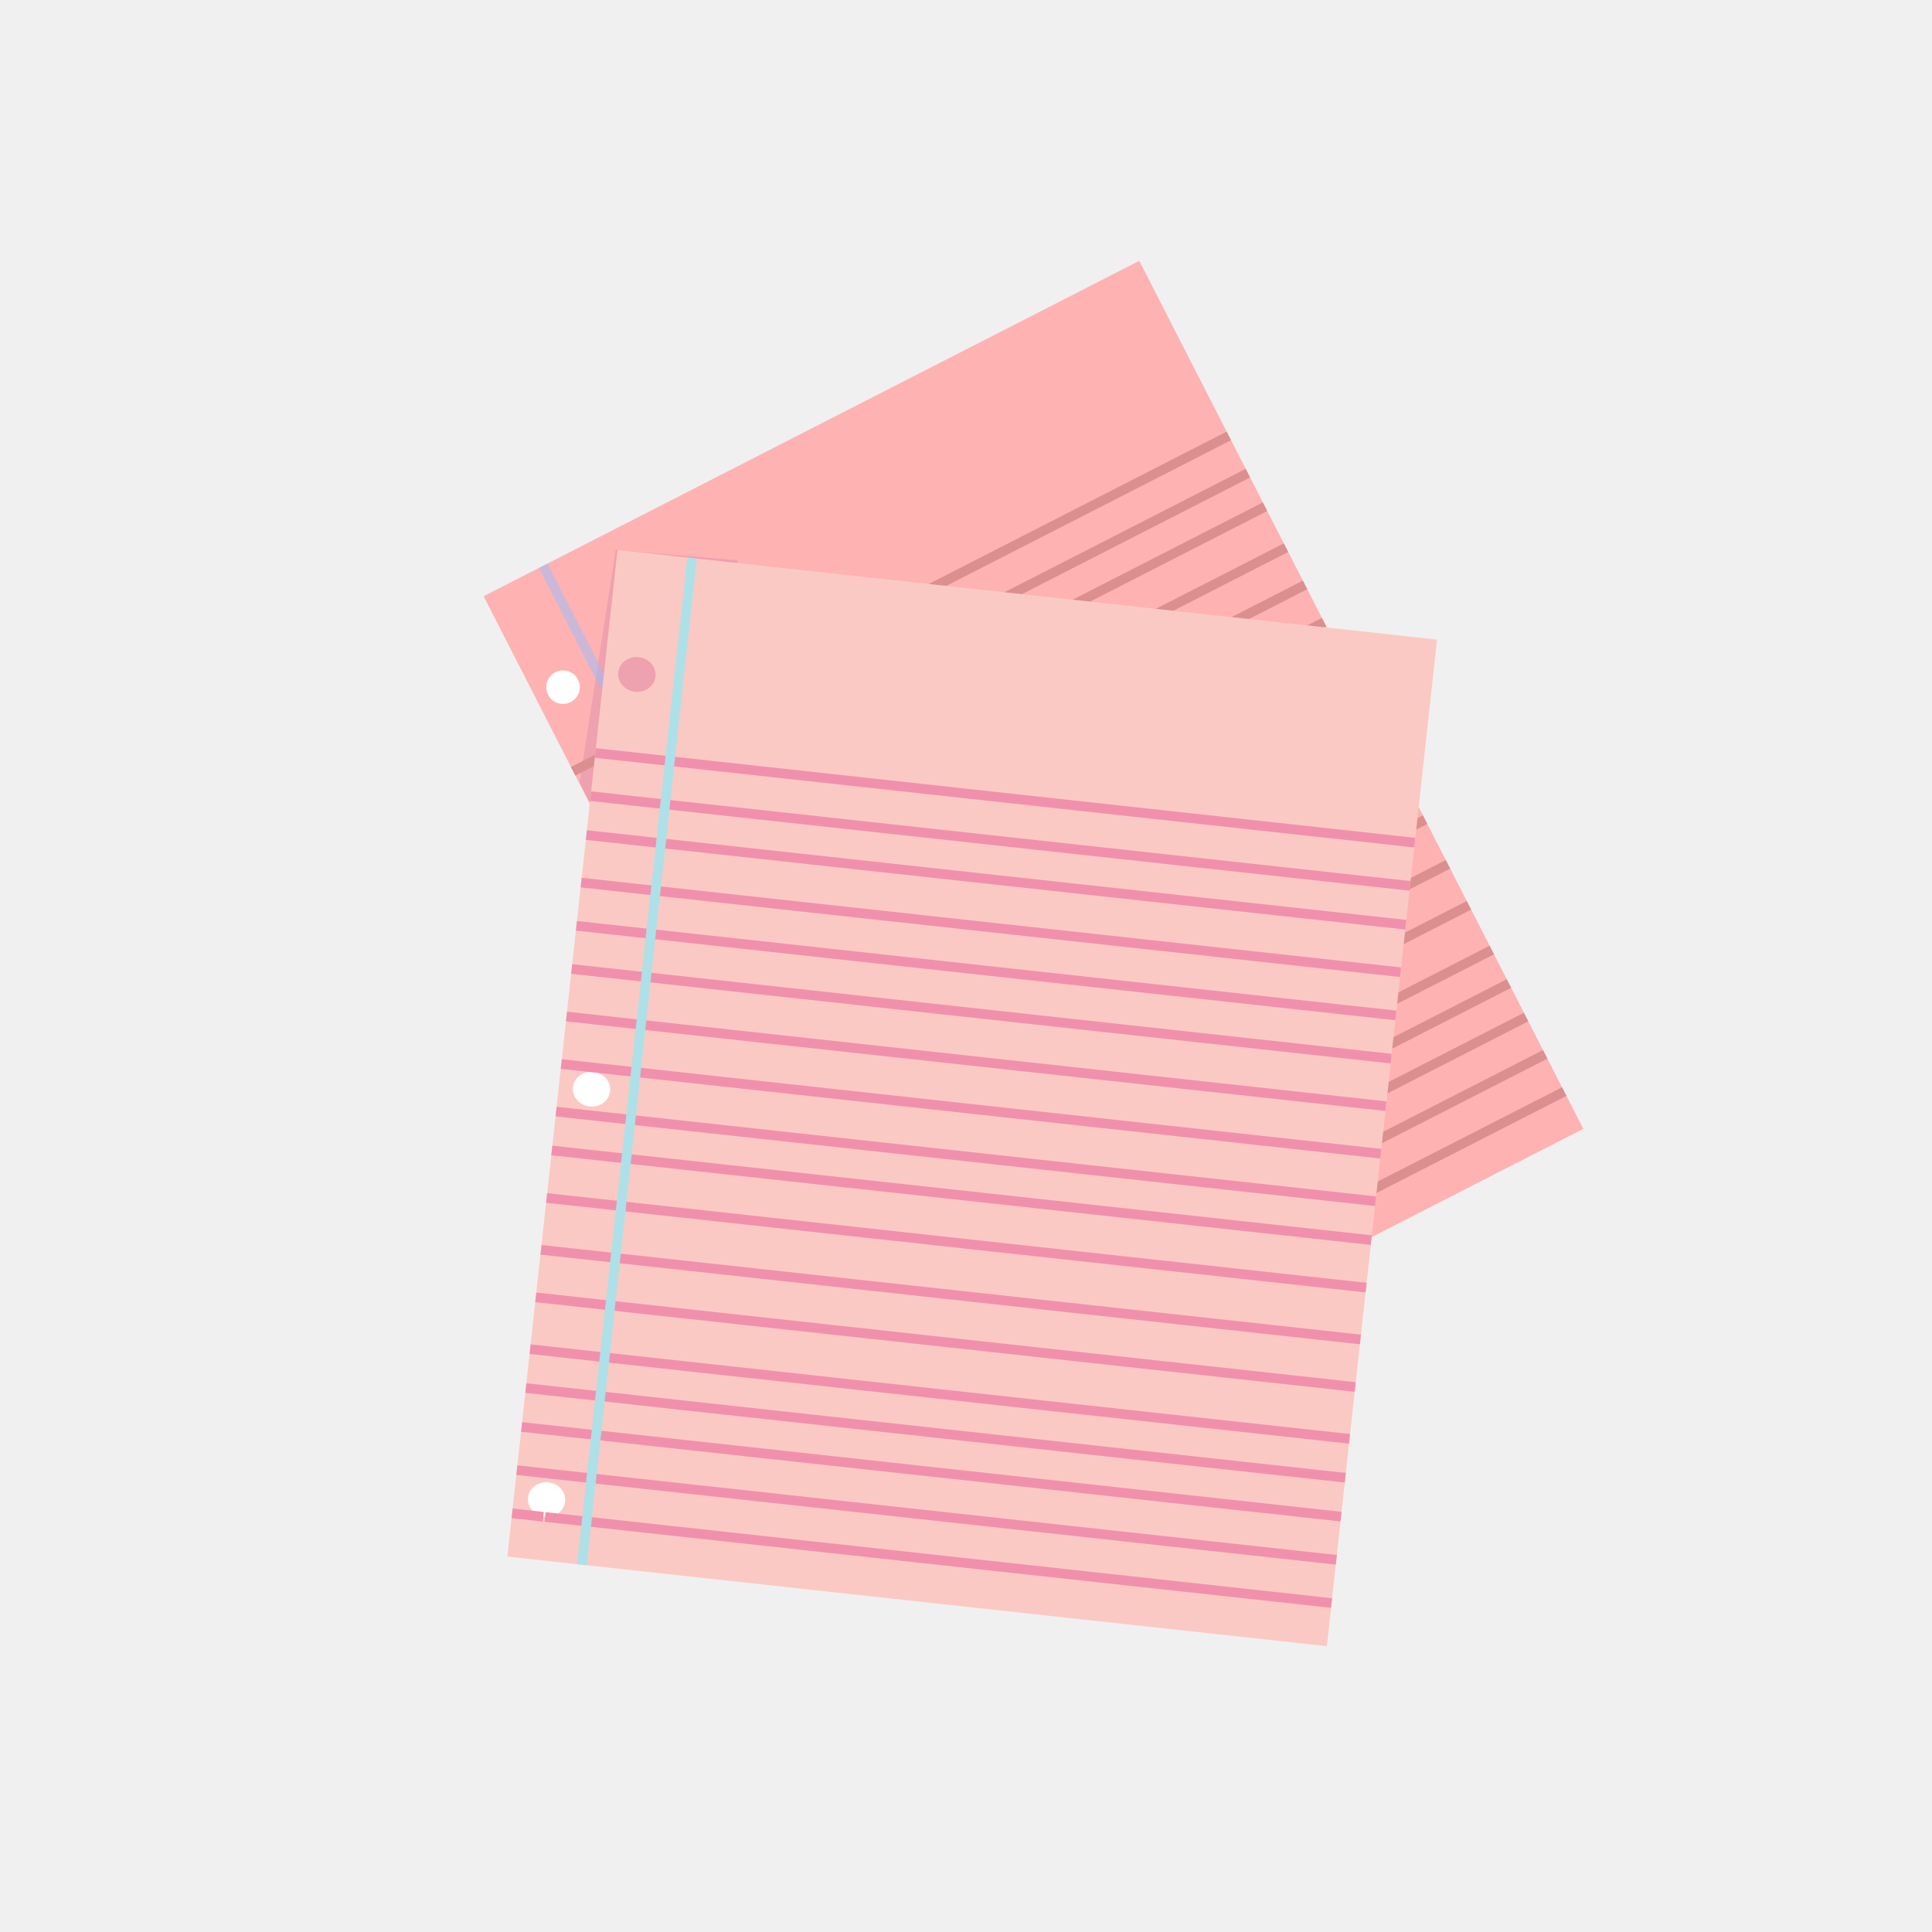
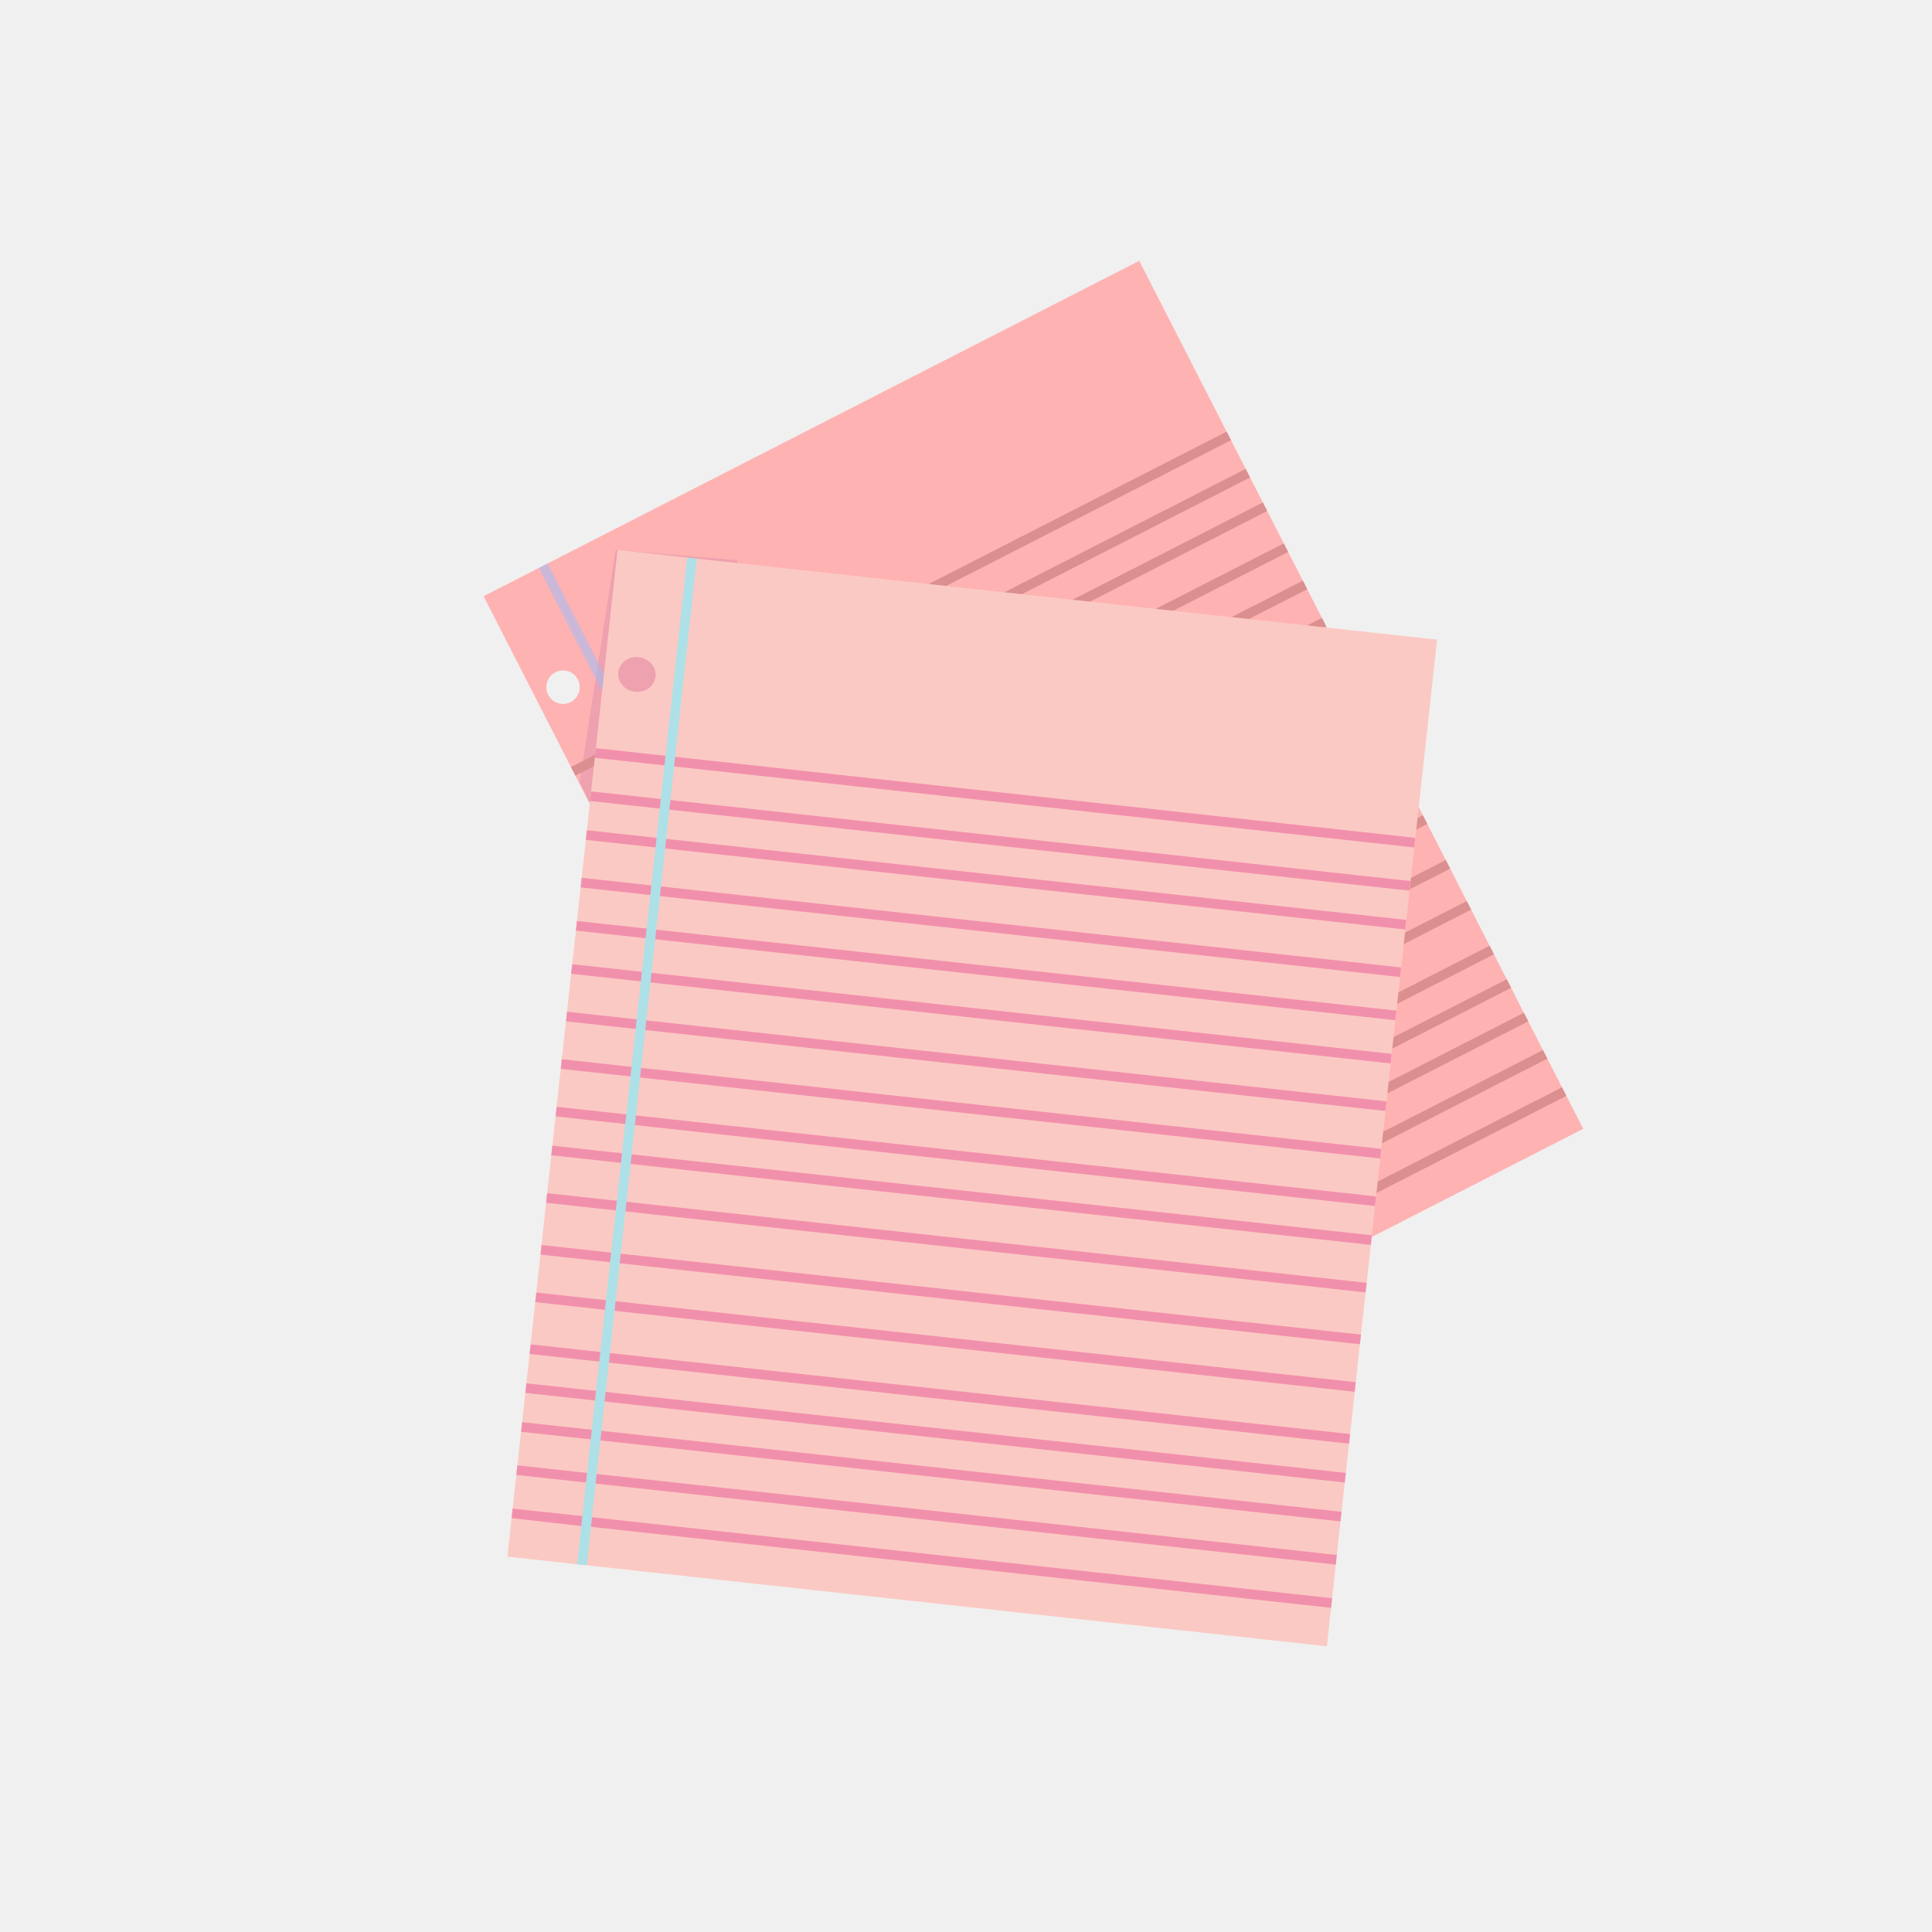
<svg xmlns="http://www.w3.org/2000/svg" version="1.1" id="Layer_1" x="0px" y="0px" viewBox="0 0 400 400" style="enable-background:new 0 0 400 400;" xml:space="preserve">
  <style type="text/css">
	.st0{fill:#FFB2B2;}
	.st1{opacity:0.48;}
	.st2{fill:#DB8FAA;}
	.st3{fill:none;stroke:#DB8F8F;stroke-width:2;stroke-miterlimit:10;}
	.st4{opacity:0.54;fill:none;stroke:#9FBCF7;stroke-width:2;stroke-miterlimit:10;}
	.st5{fill:#FFFFFF;}
	.st6{fill:#FBC9C3;}
	.st7{fill:none;stroke:#F190AC;stroke-width:2;stroke-miterlimit:10;}
	.st8{fill:none;stroke:#AEE0E8;stroke-width:2;stroke-miterlimit:10;}
</style>
  <g>
-     <rect x="137.72" y="77.65" transform="matrix(0.8903 -0.4554 0.4554 0.8903 -57.8477 117.0258)" class="st0" width="152.48" height="201.86" />
+     <path class="st0" d="M235.87,54l-135.75,69.44l91.92,179.71l135.75-69.44L235.87,54z M118.15,145.36c-1.7,0.87-3.79,0.2-4.66-1.51   c-0.87-1.7-0.2-3.79,1.51-4.66c1.7-0.87,3.79-0.2,4.66,1.51C120.53,142.4,119.85,144.48,118.15,145.36z" />
  </g>
  <g class="st1">
    <polygon class="st2" points="127.47,113.86 120,162 123,168 142.43,171 152.75,116.01  " />
  </g>
  <g>
    <line class="st3" x1="261.91" y1="104.91" x2="126.16" y2="174.34" />
    <line class="st3" x1="266.25" y1="113.39" x2="130.5" y2="182.83" />
    <line class="st3" x1="270.2" y1="121.1" x2="134.45" y2="190.54" />
    <line class="st3" x1="274.14" y1="128.82" x2="138.39" y2="198.25" />
    <line class="st3" x1="278.48" y1="137.3" x2="142.73" y2="206.74" />
    <line class="st3" x1="282.82" y1="145.79" x2="147.07" y2="215.22" />
    <line class="st3" x1="287.16" y1="154.27" x2="151.41" y2="223.71" />
    <line class="st3" x1="295.05" y1="169.7" x2="159.3" y2="239.13" />
    <line class="st3" x1="299.79" y1="178.95" x2="164.04" y2="248.39" />
    <line class="st3" x1="304.13" y1="187.44" x2="168.38" y2="256.87" />
    <line class="st3" x1="308.86" y1="196.69" x2="173.11" y2="266.13" />
    <line class="st3" x1="290.71" y1="161.21" x2="154.96" y2="230.65" />
    <line class="st3" x1="315.96" y1="210.57" x2="180.21" y2="280.01" />
    <line class="st3" x1="312.41" y1="203.63" x2="176.66" y2="273.07" />
    <line class="st3" x1="319.91" y1="218.29" x2="184.16" y2="287.72" />
    <line class="st3" x1="323.85" y1="226" x2="188.1" y2="295.44" />
    <line class="st3" x1="258.36" y1="97.96" x2="122.61" y2="167.4" />
    <line class="st3" x1="254.42" y1="90.25" x2="118.67" y2="159.69" />
    <line class="st4" x1="112.47" y1="117.12" x2="204.39" y2="296.84" />
    <g>
-       <circle class="st5" cx="116.57" cy="142.27" r="3.47" />
-     </g>
-     <g>
      <circle class="st5" cx="154.44" cy="216.32" r="3.47" />
    </g>
    <g>
      <circle class="st5" cx="191.92" cy="289.59" r="3.47" />
    </g>
  </g>
  <g>
    <g id="XMLID_00000139260140429155702550000000702313110827606689_">
-       <g>
-         <polygon class="st6" points="275.69,331.89 274.72,340.83 120.48,323.96 121.46,315.01    " />
-         <rect x="194.56" y="241.4" transform="matrix(0.1085 -0.9941 0.9941 0.1085 -139.6343 482.2363)" class="st6" width="9" height="155.16" />
-         <polygon class="st6" points="277.65,314 276.67,322.94 122.43,306.06 123.42,297.12 277.64,314    " />
-         <polygon class="st6" points="278.53,305.95 277.65,314 277.64,314 123.42,297.12 124.29,289.07    " />
-         <rect x="197.8" y="215.9" transform="matrix(0.1092 -0.994 0.994 0.1092 -111.9113 462.0906)" class="st6" width="8.1" height="155.16" />
-         <polygon class="st6" points="280.59,287.17 279.41,297.9 125.18,281.02 126.35,270.29 280.58,287.16    " />
-         <polygon class="st6" points="281.66,277.32 280.59,287.17 280.58,287.16 126.35,270.29 127.42,260.44    " />
-         <rect x="199.73" y="185.94" transform="matrix(0.1091 -0.994 0.994 0.1091 -79.1914 438.676)" class="st6" width="10.79" height="155.16" />
-         <polygon class="st6" points="283.92,256.75 282.84,266.59 128.6,249.71 129.68,239.88    " />
-         <polygon class="st6" points="284.8,248.7 283.92,256.75 129.68,239.88 130.56,231.83 284.79,248.7    " />
-         <polygon class="st6" points="285.87,238.86 284.8,248.7 284.79,248.7 130.56,231.83 131.63,221.98    " />
-         <rect x="204.34" y="147.92" transform="matrix(0.1088 -0.9941 0.9941 0.1088 -37.6439 409.018)" class="st6" width="9.89" height="155.16" />
-         <rect x="205.41" y="138.09" transform="matrix(0.1089 -0.9941 0.9941 0.1089 -26.9256 401.2914)" class="st6" width="9.9" height="155.16" />
-         <polygon class="st6" points="289,210.23 288.02,219.18 133.79,202.3 134.76,193.36    " />
-         <polygon class="st6" points="289.98,201.29 289,210.23 134.76,193.36 135.75,184.42 289.97,201.29    " />
-         <polygon class="st6" points="291.06,191.45 289.98,201.29 289.97,201.29 135.75,184.42 136.83,174.57 291.05,191.45    " />
-         <polygon class="st6" points="291.93,183.41 291.06,191.45 291.05,191.45 136.83,174.57 137.7,166.53    " />
-         <polygon class="st6" points="292.92,174.46 291.93,183.41 137.7,166.53 138.68,157.58 292.91,174.46    " />
-         <polygon class="st6" points="297.52,132.42 292.92,174.46 292.91,174.46 138.68,157.58 143.28,115.55    " />
-         <path class="st6" d="M121.46,315.01l-0.98,8.95l-15.43-1.69l0.98-8.95l6.46,0.71c0.09,0.01,0.19,0.03,0.29,0.04     c0.03,0.01,0.04,0,0.07,0.01L121.46,315.01z" />
-         <polygon class="st6" points="123.42,297.12 122.43,306.06 107.01,304.38 107.01,304.37 107.99,295.44    " />
-         <polygon class="st6" points="124.29,289.07 123.42,297.12 107.99,295.44 108.87,287.38 108.87,287.39    " />
-         <polygon class="st6" points="125.18,281.02 124.29,289.07 108.87,287.39 108.87,287.38 109.75,279.33    " />
-         <rect x="112.65" y="267.05" transform="matrix(0.1091 -0.994 0.994 0.1091 -167.9963 362.1782)" class="st6" width="10.79" height="15.52" />
-         <path class="st5" d="M117.03,310.9c-0.21,1.95-2.07,3.35-4.18,3.17c-0.03-0.01-0.04,0-0.07-0.01c-0.1-0.01-0.19-0.02-0.29-0.04     c-1.97-0.36-3.38-2.08-3.17-3.97c0.21-1.97,2.12-3.39,4.24-3.15C115.69,307.13,117.25,308.93,117.03,310.9z" />
-         <polygon class="st6" points="126.35,270.29 110.93,268.6 112,258.76 112.01,258.76 127.42,260.44    " />
-         <polygon class="st6" points="128.6,249.71 127.42,260.44 112.01,258.76 112,258.76 113.17,248.03    " />
-         <path class="st6" d="M107.01,304.38l15.42,1.68l-0.98,8.95l-8.61-0.94c2.11,0.18,3.97-1.22,4.18-3.17c0.22-1.97-1.33-3.77-3.47-4     c-2.12-0.23-4.03,1.18-4.24,3.15c-0.21,1.89,1.2,3.6,3.17,3.97l-6.46-0.71L107.01,304.38L107.01,304.38z" />
-         <rect x="116.48" y="236.19" transform="matrix(0.1088 -0.9941 0.9941 0.1088 -134.2878 338.1205)" class="st6" width="9.89" height="15.52" />
-         <rect x="118.36" y="227.25" transform="matrix(0.1092 -0.994 0.994 0.1092 -124.561 331.03)" class="st6" width="8.1" height="15.52" />
-         <polygon class="st6" points="132.71,212.15 131.63,221.98 116.21,220.3 116.21,220.3 117.28,210.46 117.29,210.46    " />
-         <polygon class="st6" points="133.79,202.3 132.71,212.15 117.29,210.46 117.28,210.46 118.36,200.62    " />
-         <polygon class="st6" points="134.76,193.36 133.79,202.3 118.36,200.62 119.34,191.68    " />
-         <polygon class="st6" points="135.75,184.42 134.76,193.36 119.34,191.68 120.32,182.73    " />
-         <path class="st5" d="M126.33,225.93c-0.21,1.97-2.12,3.39-4.25,3.16c-2.13-0.24-3.68-2.03-3.46-4c0.21-1.97,2.12-3.39,4.25-3.15     C124.99,222.16,126.54,223.96,126.33,225.93z" />
-         <rect x="123.62" y="170.89" transform="matrix(0.1089 -0.9941 0.9941 0.1089 -63.0192 287.0049)" class="st6" width="9.9" height="15.52" />
-         <polygon class="st6" points="136.83,174.57 121.4,172.89 122.27,164.84 122.28,164.84 137.7,166.53    " />
-         <polygon class="st6" points="138.68,157.58 137.7,166.53 122.28,164.84 122.27,164.84 123.26,155.9    " />
-         <path class="st6" d="M130.56,231.83l-15.43-1.69l1.07-9.85l0.01,0l15.42,1.68L130.56,231.83z M122.08,229.09     c2.13,0.23,4.04-1.19,4.25-3.16c0.21-1.97-1.33-3.77-3.47-4c-2.13-0.24-4.03,1.18-4.25,3.15     C118.4,227.06,119.95,228.86,122.08,229.09z" />
-         <path class="st6" d="M138.68,157.58l-15.43-1.69l4.59-42.04l15.43,1.69L138.68,157.58z M131.47,143.22     c2.13,0.23,4.03-1.18,4.25-3.16c0.21-1.97-1.34-3.76-3.47-4s-4.03,1.18-4.25,3.15C127.79,141.19,129.34,142.98,131.47,143.22z" />
-       </g>
+       <path class="st6" d="M143.28,115.55l-15.43-1.69l-4.59,42.04l-0.99,8.95l-0.87,8.05l-1.08,9.84l-0.98,8.95l-0.98,8.94l-1.08,9.84    l-1.08,9.83l-1.07,9.85l-0.88,8.05l-1.08,9.83L112,258.76l-1.07,9.85l-1.18,10.73l-0.88,8.05l-0.88,8.05l-0.98,8.94l-0.98,8.95    l-0.98,8.95l15.43,1.69l154.24,16.87l0.97-8.94l0.98-8.95l0.98-8.94l0.88-8.05l0.88-8.05l1.18-10.73l1.07-9.85l1.18-10.73    l1.08-9.84l0.88-8.04l1.07-9.85l1.08-9.83l1.08-9.84l0.98-8.95l0.98-8.94l1.08-9.84l0.87-8.05l0.99-8.95l4.6-42.04L143.28,115.55z     M132.25,136.06c2.13,0.24,3.68,2.02,3.47,4c-0.22,1.98-2.12,3.39-4.25,3.16c-2.13-0.24-3.68-2.03-3.46-4    C128.23,137.24,130.12,135.83,132.25,136.06z" />
      <g>
        <polyline class="st7" points="291.05,191.45 136.83,174.57 121.4,172.89    " />
        <polyline class="st7" points="289.97,201.29 135.75,184.42 120.32,182.73    " />
        <polyline class="st7" points="289,210.23 134.76,193.36 119.34,191.68    " />
        <polyline class="st7" points="288.02,219.18 133.79,202.3 118.36,200.62    " />
        <polyline class="st7" points="286.94,229.02 132.71,212.15 117.29,210.46    " />
        <polyline class="st7" points="285.87,238.86 131.63,221.98 116.21,220.3    " />
        <polyline class="st7" points="284.79,248.7 130.56,231.83 115.14,230.14    " />
        <polyline class="st7" points="282.84,266.59 128.6,249.71 113.17,248.03    " />
        <polyline class="st7" points="281.66,277.32 127.42,260.44 112.01,258.76    " />
        <polyline class="st7" points="280.58,287.16 126.35,270.29 110.93,268.6    " />
        <polyline class="st7" points="279.41,297.9 125.18,281.02 109.75,279.33    " />
        <polyline class="st7" points="283.92,256.75 129.68,239.88 114.25,238.19    " />
        <polyline class="st7" points="277.64,314 123.42,297.12 107.99,295.44    " />
        <polyline class="st7" points="278.53,305.95 124.29,289.07 108.87,287.39    " />
        <polyline class="st7" points="276.67,322.94 122.43,306.06 107.01,304.38    " />
-         <line class="st7" x1="112.49" y1="314.03" x2="106.03" y2="313.32" />
+         <line class="st7" x1="121" y1="315" x2="106.03" y2="313.32" />
        <polyline class="st7" points="275.69,331.89 121.46,315.01 112.85,314.07    " />
        <polyline class="st7" points="291.93,183.41 137.7,166.53 122.28,164.84    " />
        <polyline class="st7" points="292.91,174.46 138.68,157.58 123.26,155.9    " />
        <polyline class="st8" points="143.28,115.55 138.68,157.58 137.7,166.53 136.83,174.57 135.75,184.42 134.76,193.36      133.79,202.3 132.71,212.15 131.63,221.98 130.56,231.83 129.68,239.88 128.6,249.71 127.42,260.44 126.35,270.29 125.18,281.02      124.29,289.07 123.42,297.12 122.43,306.06 121.46,315.01 120.48,323.96    " />
      </g>
    </g>
  </g>
</svg>
